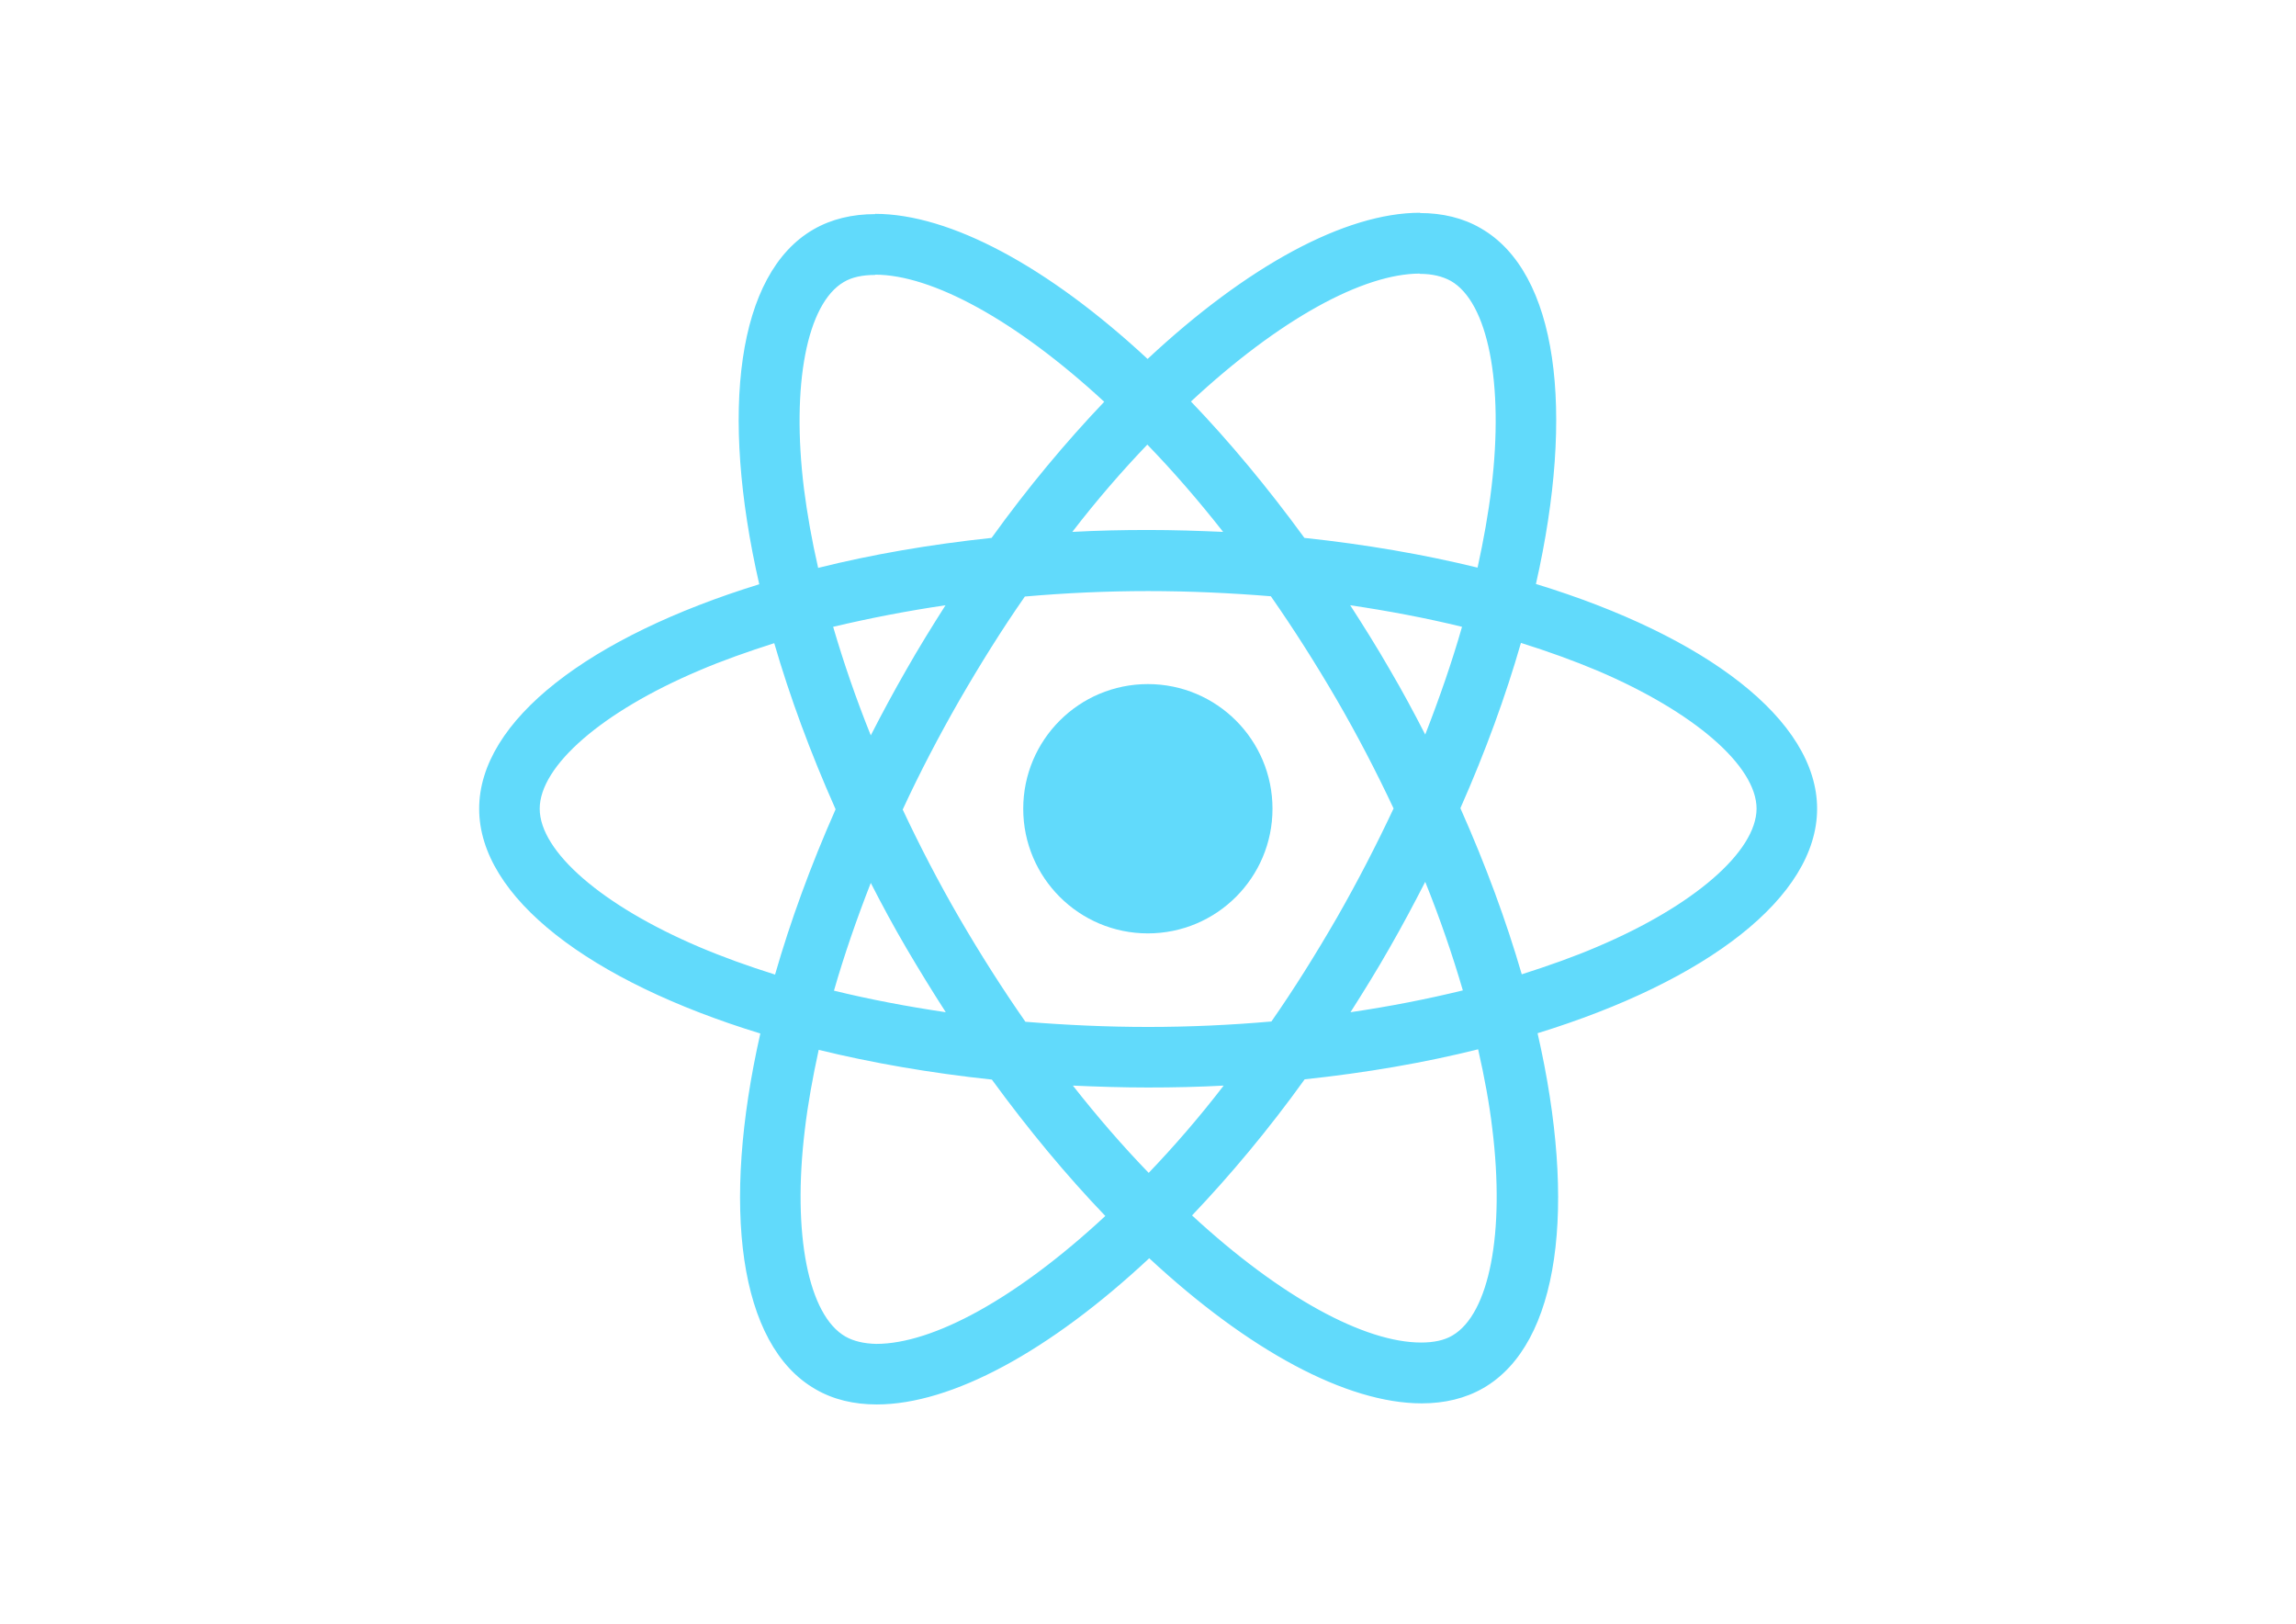
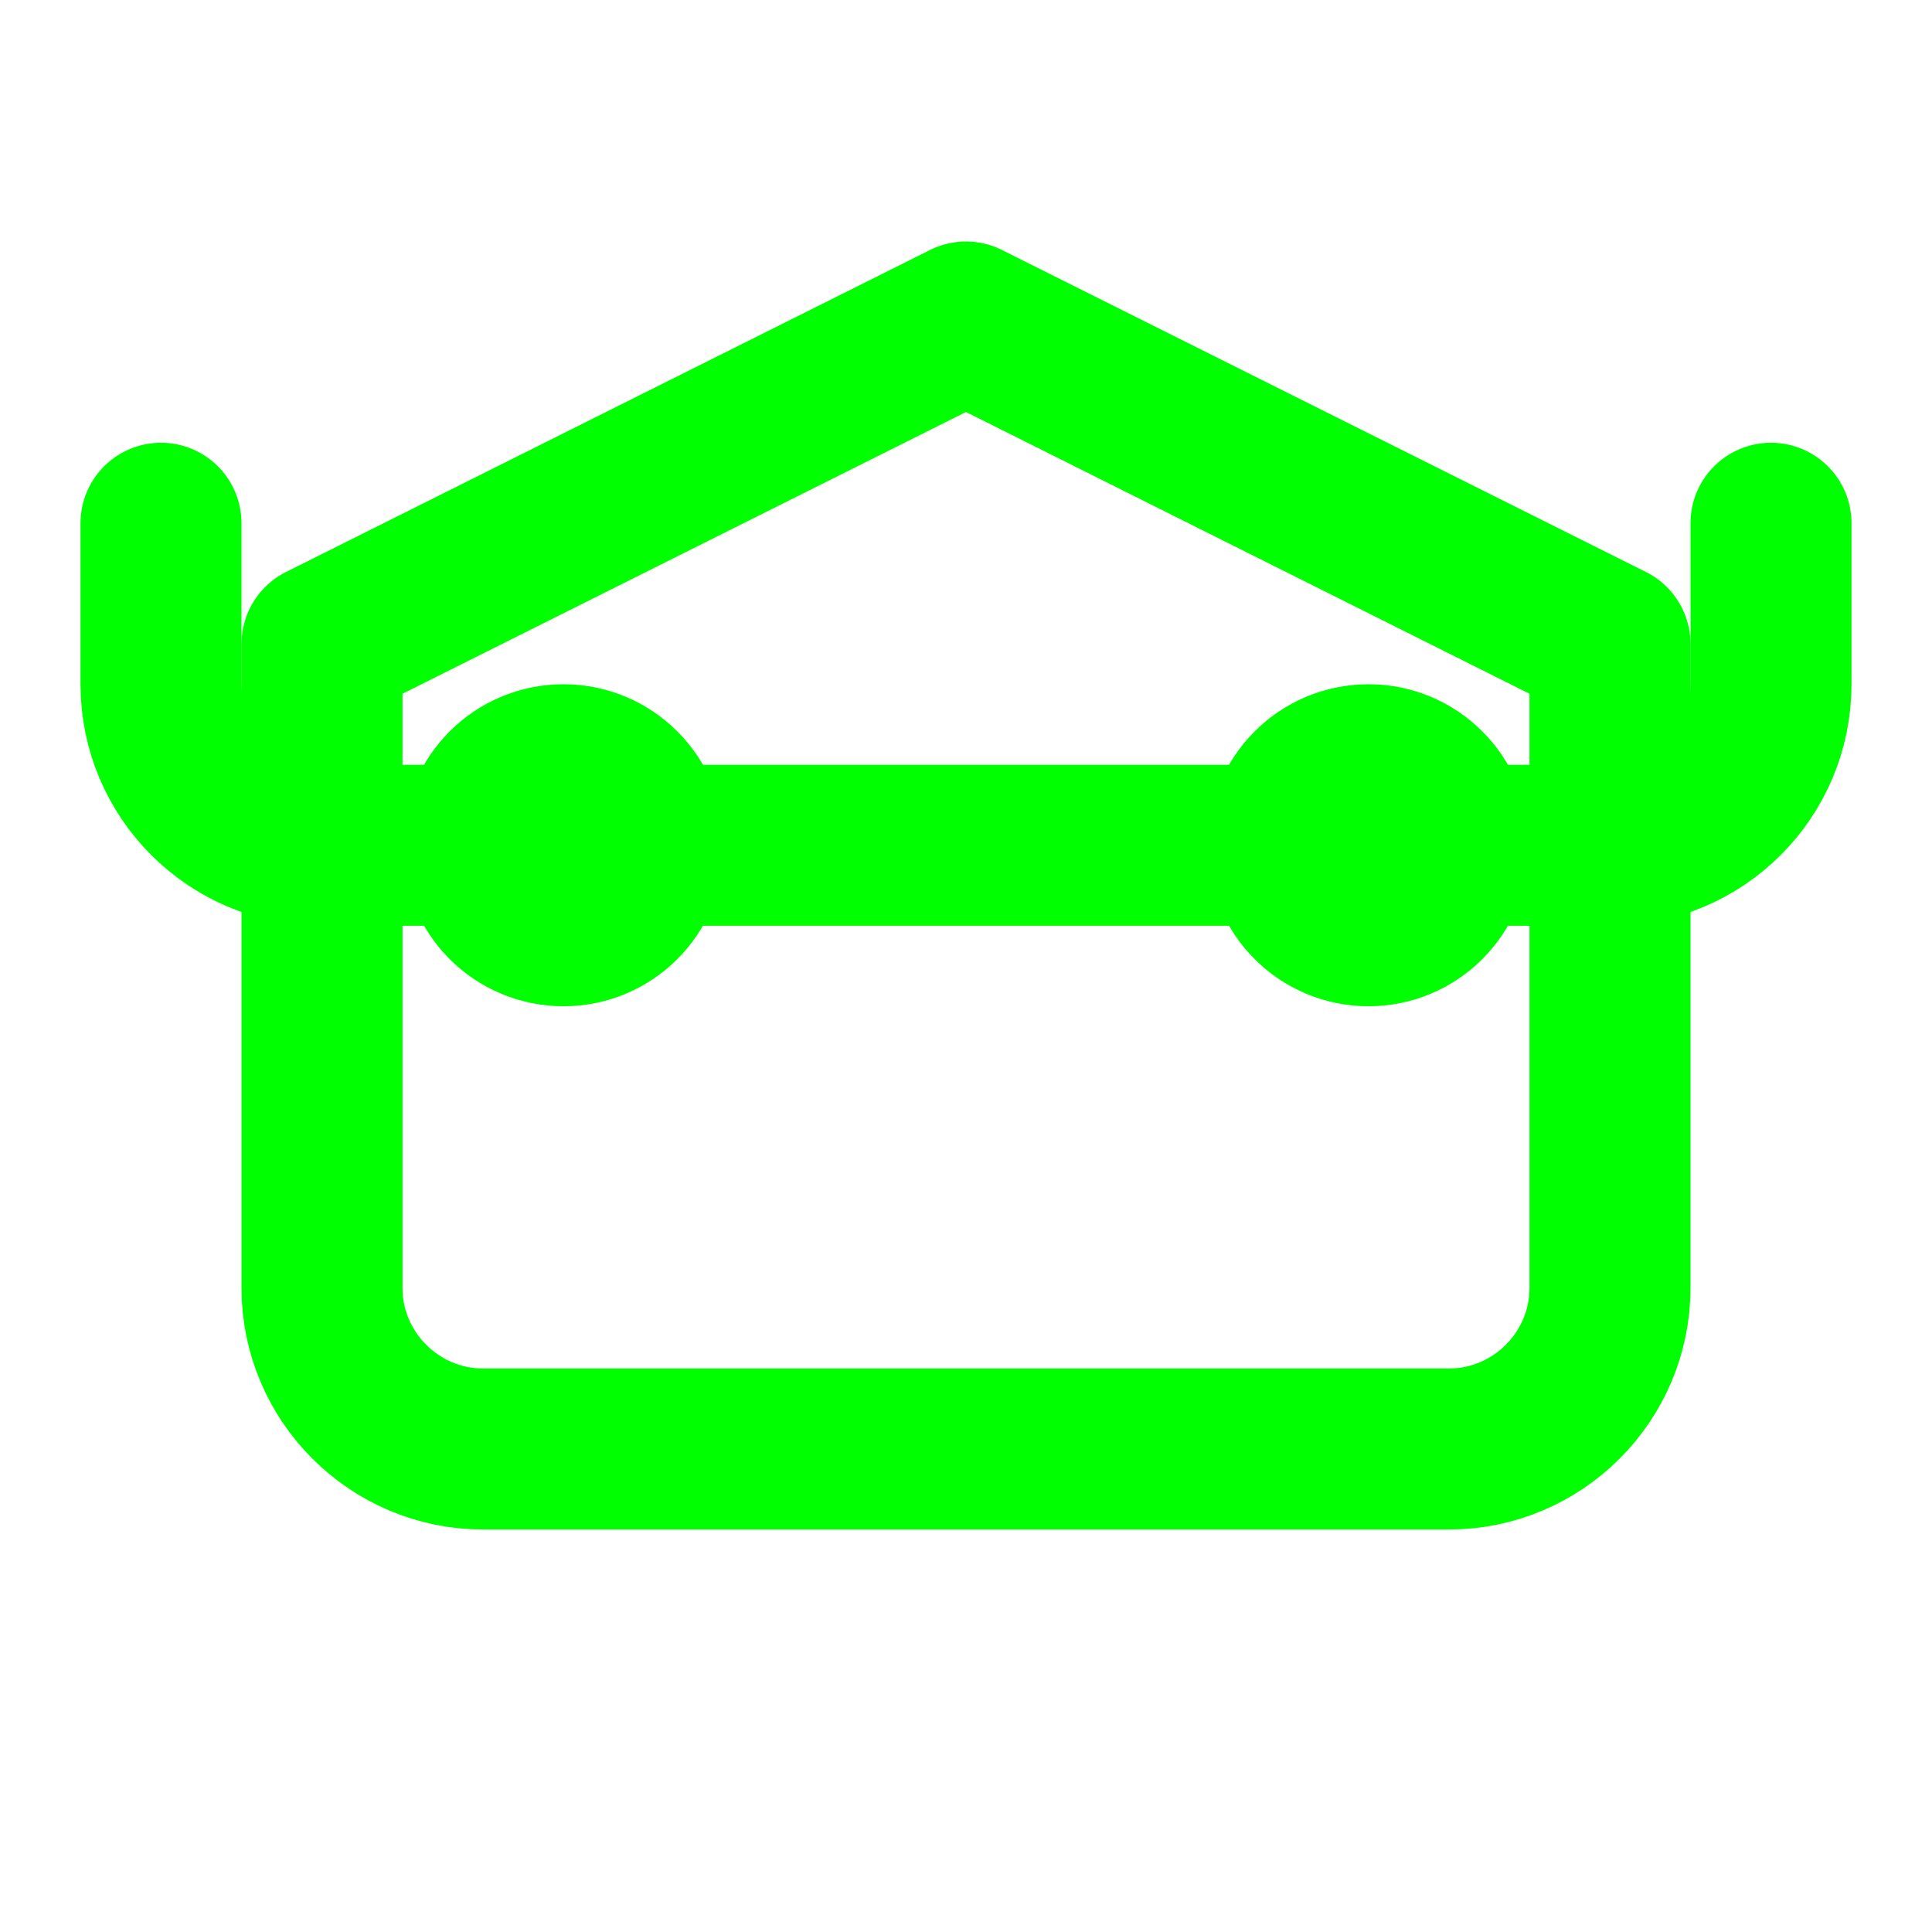
- <svg xmlns="http://www.w3.org/2000/svg" viewBox="0 0 841.9 595.3">
-   <g fill="#61DAFB">
-     <path d="M666.3 296.5c0-32.5-40.7-63.3-103.1-82.4 14.4-63.6 8-114.2-20.2-130.4-6.5-3.8-14.1-5.6-22.4-5.6v22.3c4.6 0 8.3.9 11.4 2.6 13.6 7.8 19.5 37.5 14.9 75.7-1.1 9.4-2.9 19.3-5.1 29.4-19.6-4.8-41-8.5-63.5-10.9-13.5-18.5-27.5-35.3-41.6-50 32.6-30.3 63.2-46.9 84-46.9V78c-27.5 0-63.5 19.6-99.9 53.6-36.4-33.8-72.4-53.2-99.9-53.2v22.3c20.7 0 51.4 16.5 84 46.6-14 14.7-28 31.4-41.3 49.9-22.6 2.4-44 6.1-63.6 11-2.3-10-4-19.7-5.2-29-4.7-38.2 1.1-67.9 14.6-75.8 3-1.8 6.9-2.6 11.5-2.6V78.5c-8.4 0-16 1.8-22.6 5.6-28.1 16.2-34.4 66.7-19.9 130.1-62.2 19.2-102.7 49.9-102.7 82.3 0 32.5 40.7 63.3 103.1 82.4-14.4 63.6-8 114.2 20.2 130.4 6.5 3.8 14.1 5.6 22.5 5.6 27.5 0 63.5-19.6 99.9-53.6 36.4 33.8 72.4 53.2 99.9 53.2 8.4 0 16-1.8 22.6-5.6 28.1-16.2 34.4-66.7 19.9-130.1 62-19.1 102.5-49.9 102.5-82.3zm-130.2-66.7c-3.7 12.9-8.3 26.2-13.5 39.5-4.1-8-8.4-16-13.1-24-4.6-8-9.5-15.8-14.4-23.4 14.2 2.1 27.9 4.7 41 7.9zm-45.8 106.5c-7.8 13.5-15.8 26.3-24.1 38.2-14.9 1.3-30 2-45.2 2-15.1 0-30.2-.7-45-1.9-8.3-11.9-16.4-24.6-24.2-38-7.6-13.1-14.5-26.4-20.8-39.8 6.2-13.4 13.2-26.8 20.7-39.9 7.8-13.5 15.8-26.3 24.1-38.2 14.9-1.3 30-2 45.2-2 15.1 0 30.2.7 45 1.9 8.3 11.9 16.4 24.6 24.2 38 7.6 13.1 14.5 26.4 20.8 39.8-6.3 13.4-13.2 26.8-20.7 39.9zm32.3-13c5.4 13.4 10 26.8 13.8 39.8-13.1 3.2-26.9 5.9-41.2 8 4.9-7.7 9.8-15.6 14.4-23.7 4.6-8 8.9-16.1 13-24.1zM421.2 430c-9.3-9.6-18.6-20.3-27.8-32 9 .4 18.2.7 27.5.7 9.4 0 18.7-.2 27.8-.7-9 11.7-18.3 22.4-27.5 32zm-74.4-58.9c-14.2-2.1-27.9-4.7-41-7.9 3.7-12.9 8.3-26.2 13.5-39.5 4.1 8 8.4 16 13.1 24 4.7 8 9.5 15.8 14.4 23.4zM420.7 163c9.3 9.6 18.6 20.3 27.8 32-9-.4-18.2-.7-27.5-.7-9.4 0-18.7.2-27.8.7 9-11.7 18.3-22.4 27.5-32zm-74 58.9c-4.9 7.7-9.8 15.6-14.4 23.7-4.6 8-8.9 16-13 24-5.4-13.4-10-26.8-13.8-39.8 13.1-3.1 26.9-5.8 41.2-7.9zm-90.5 125.2c-35.4-15.1-58.3-34.9-58.3-50.6 0-15.7 22.9-35.6 58.3-50.6 8.6-3.7 18-7 27.7-10.1 5.7 19.6 13.2 40 22.5 60.9-9.2 20.8-16.6 41.1-22.2 60.6-9.9-3.1-19.3-6.5-28-10.2zM310 490c-13.6-7.8-19.5-37.5-14.9-75.7 1.1-9.4 2.9-19.3 5.1-29.4 19.6 4.8 41 8.5 63.5 10.9 13.5 18.5 27.5 35.3 41.6 50-32.6 30.3-63.2 46.9-84 46.9-4.5-.1-8.3-1-11.3-2.7zm237.2-76.2c4.7 38.2-1.1 67.9-14.6 75.8-3 1.8-6.9 2.6-11.5 2.6-20.7 0-51.4-16.5-84-46.6 14-14.7 28-31.4 41.3-49.9 22.6-2.4 44-6.1 63.6-11 2.3 10.1 4.1 19.8 5.2 29.1zm38.5-66.7c-8.6 3.7-18 7-27.7 10.1-5.7-19.6-13.2-40-22.5-60.9 9.2-20.8 16.6-41.1 22.2-60.6 9.9 3.1 19.3 6.5 28.1 10.2 35.4 15.1 58.3 34.9 58.3 50.6-.1 15.7-23 35.6-58.4 50.6zM320.8 78.4z" />
-     <circle cx="420.9" cy="296.5" r="45.7" />
-     <path d="M520.5 78.1z" />
-   </g>
+ <svg xmlns="http://www.w3.org/2000/svg" viewBox="0 0 24 24" width="100" height="100" fill="none" stroke="lime" stroke-width="2" stroke-linecap="round" stroke-linejoin="round">
+   <path d="M12 4l-8 4v8c0 1.1.9 2 2 2h12c1.1 0 2-.9 2-2V8l-8-4z" />
+   <path d="M2 6.5v2a2 2 0 002 2h16a2 2 0 002-2v-2" />
+   <circle cx="7" cy="10.5" r="1" />
+   <circle cx="17" cy="10.5" r="1" />
</svg>
